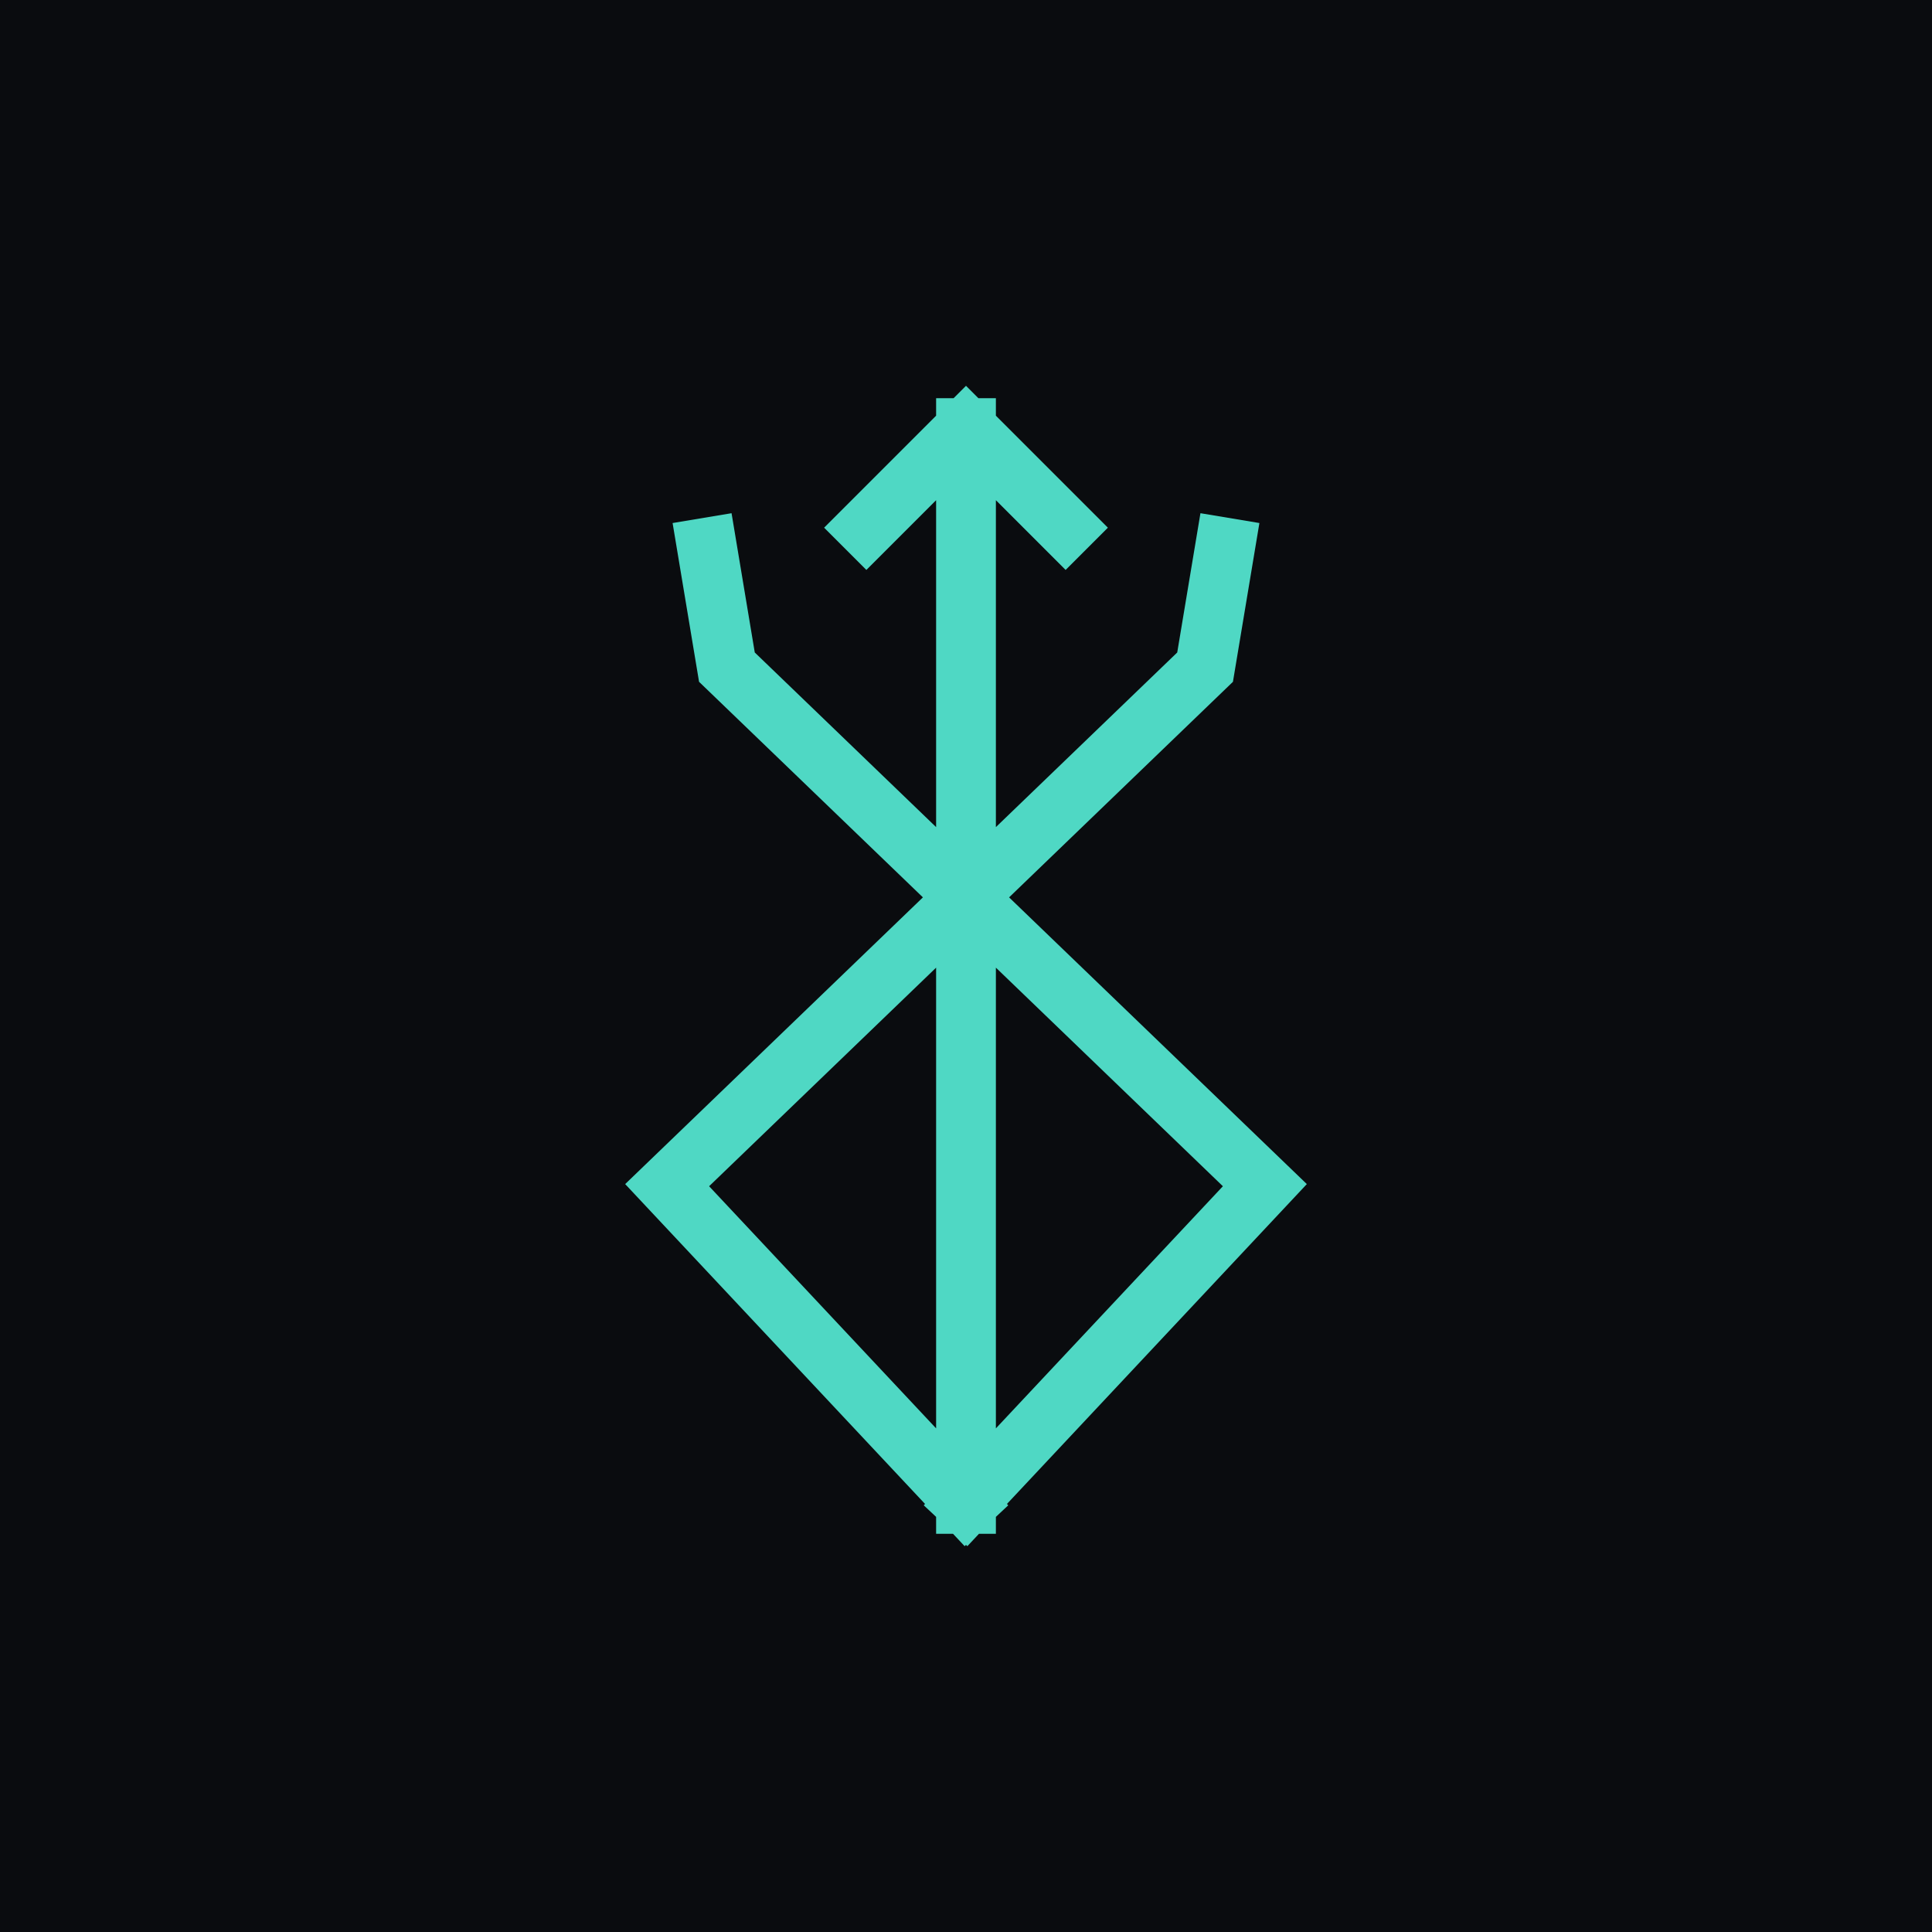
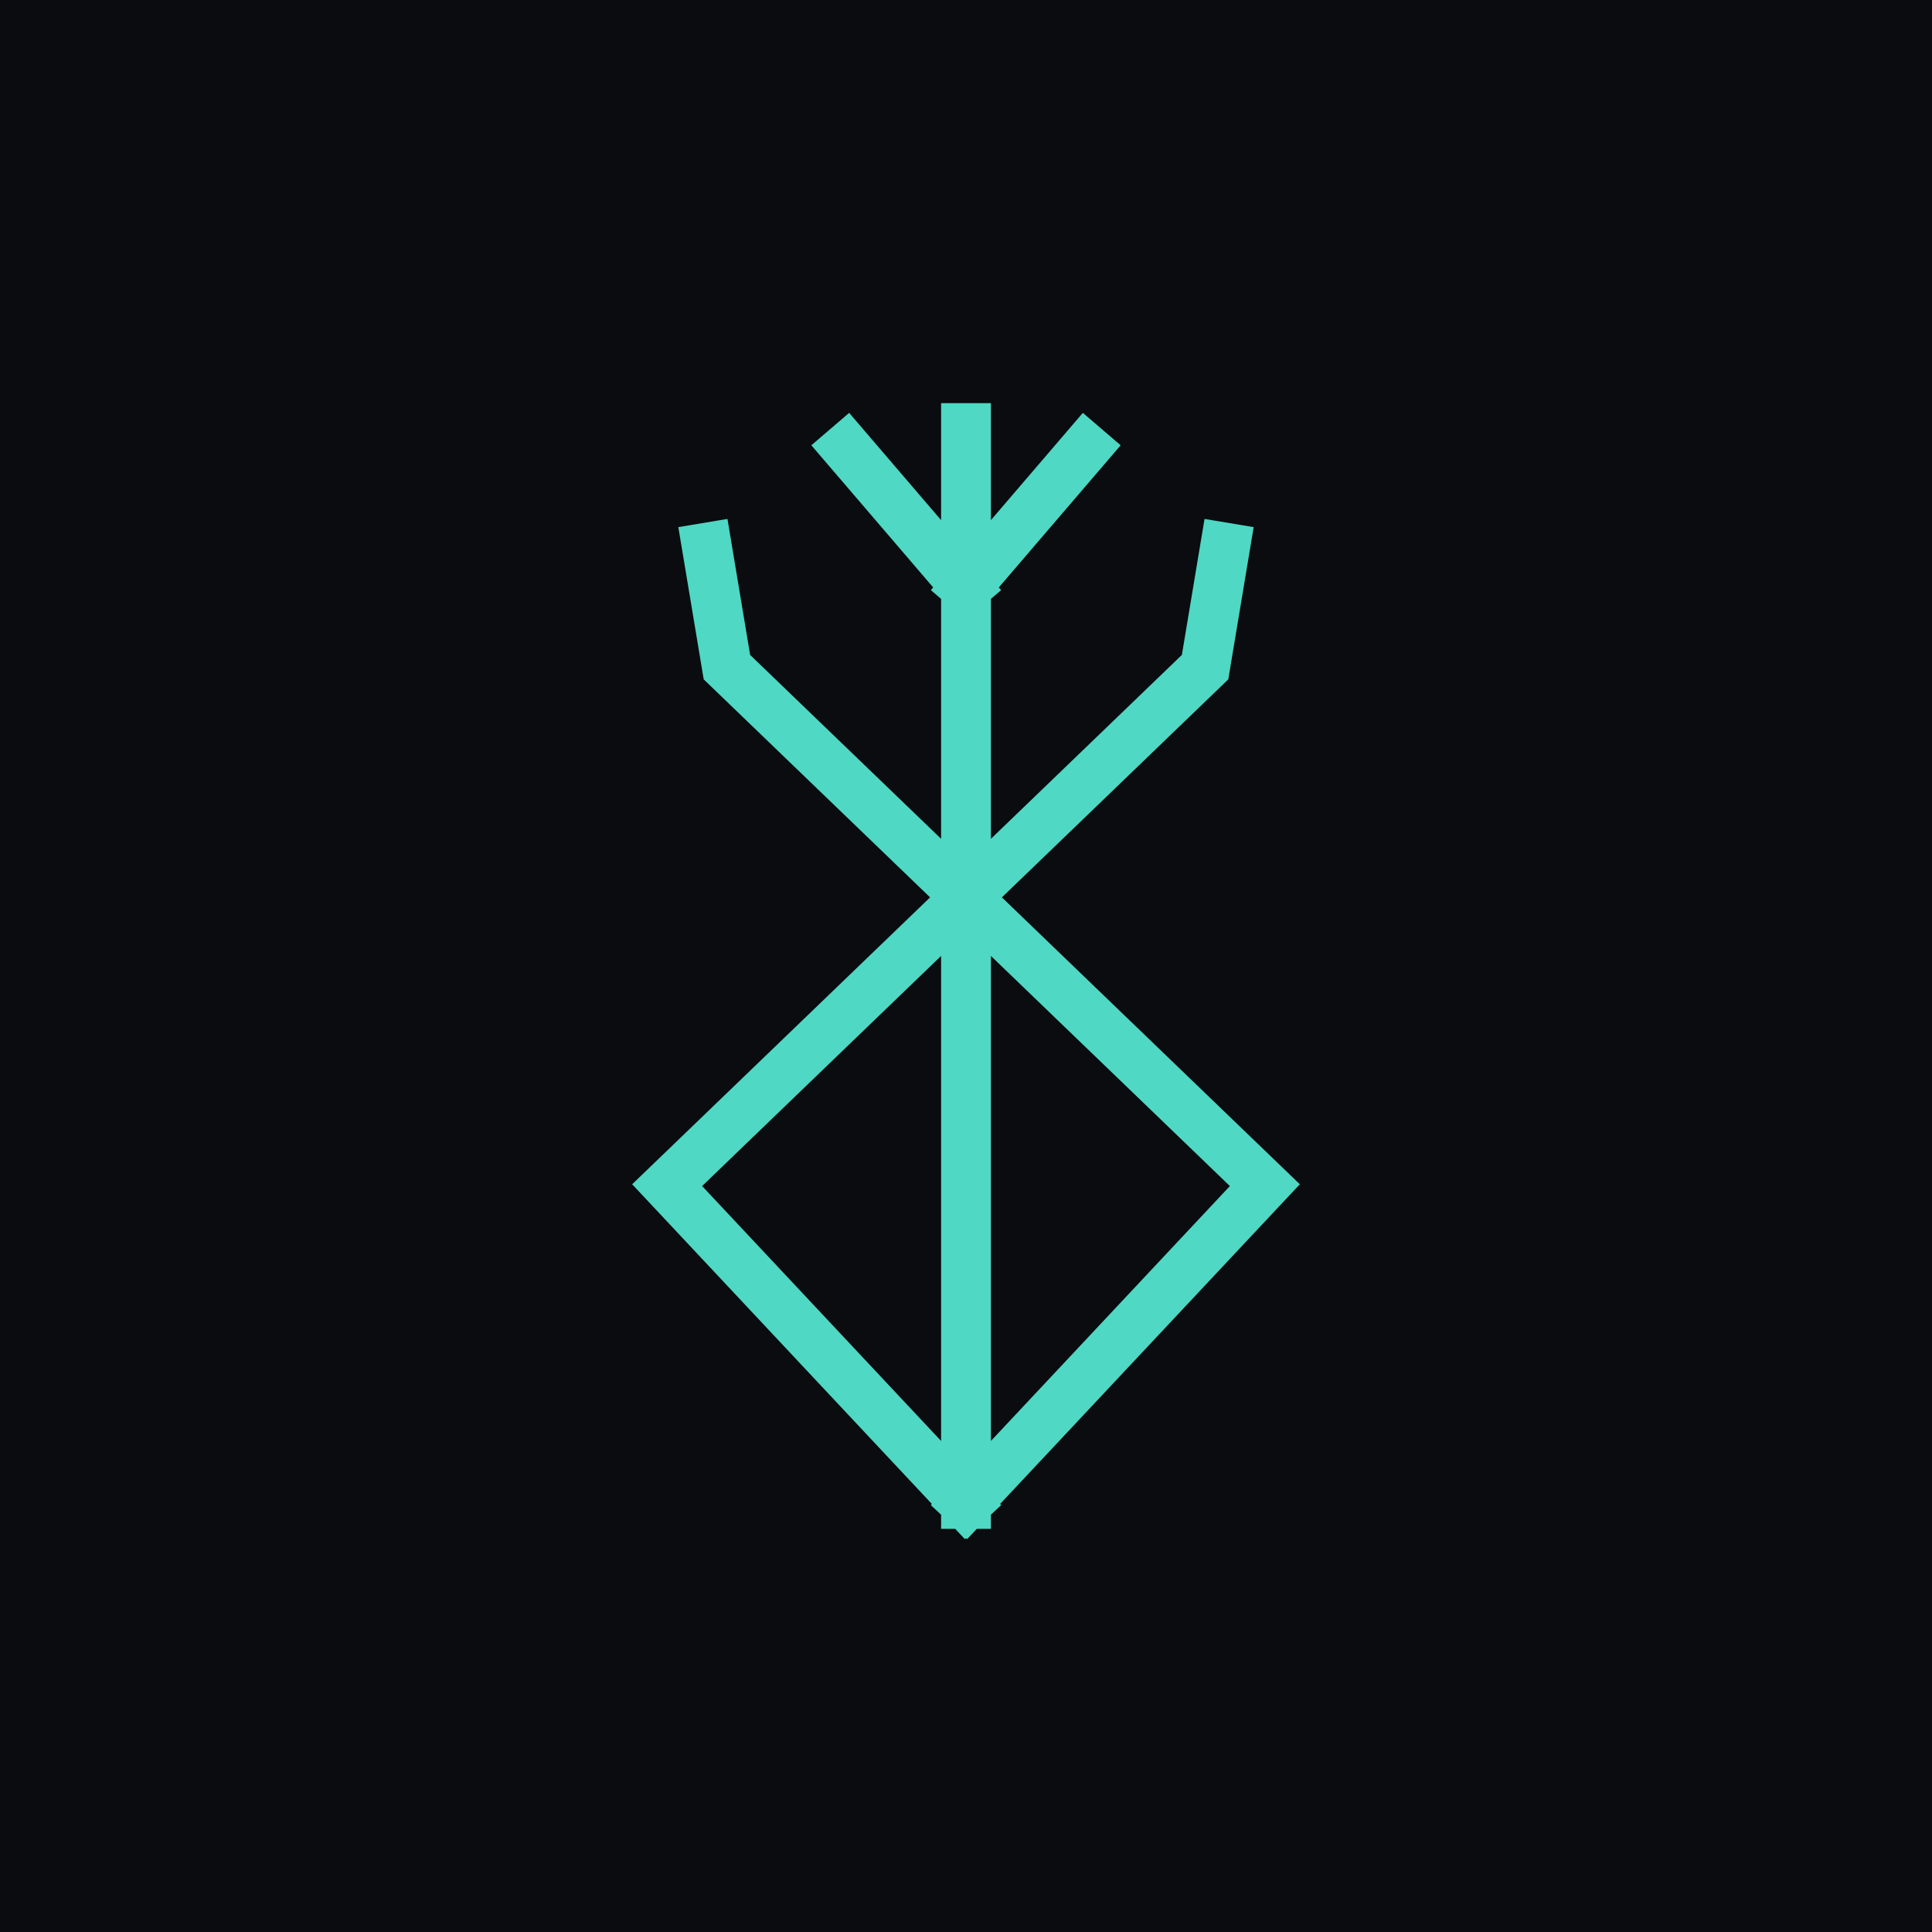
<svg xmlns="http://www.w3.org/2000/svg" viewBox="0 0 512 512">
  <rect width="512" height="512" fill="#0A0C0F" />
  <g transform="translate(256 256) scale(0.66) translate(-256 -256)">
-     <path d="M256 40 L256 472 M216 80 L256 40 M296 80 L256 40 M152 88 L160 136 L376 344 L256 472 M360 88 L352 136 L136 344 L256 472" stroke="#4FD8C4" stroke-width="24" stroke-linecap="square" fill="none" />
+     <path d="M256 40 L256 472 M256 104 L208 48 M256 104 L304 48 M152 88 L160 136 L376 344 L256 472 M360 88 L352 136 L136 344 L256 472" stroke="#4FD8C4" stroke-width="20" stroke-linecap="square" fill="none" />
  </g>
</svg>
